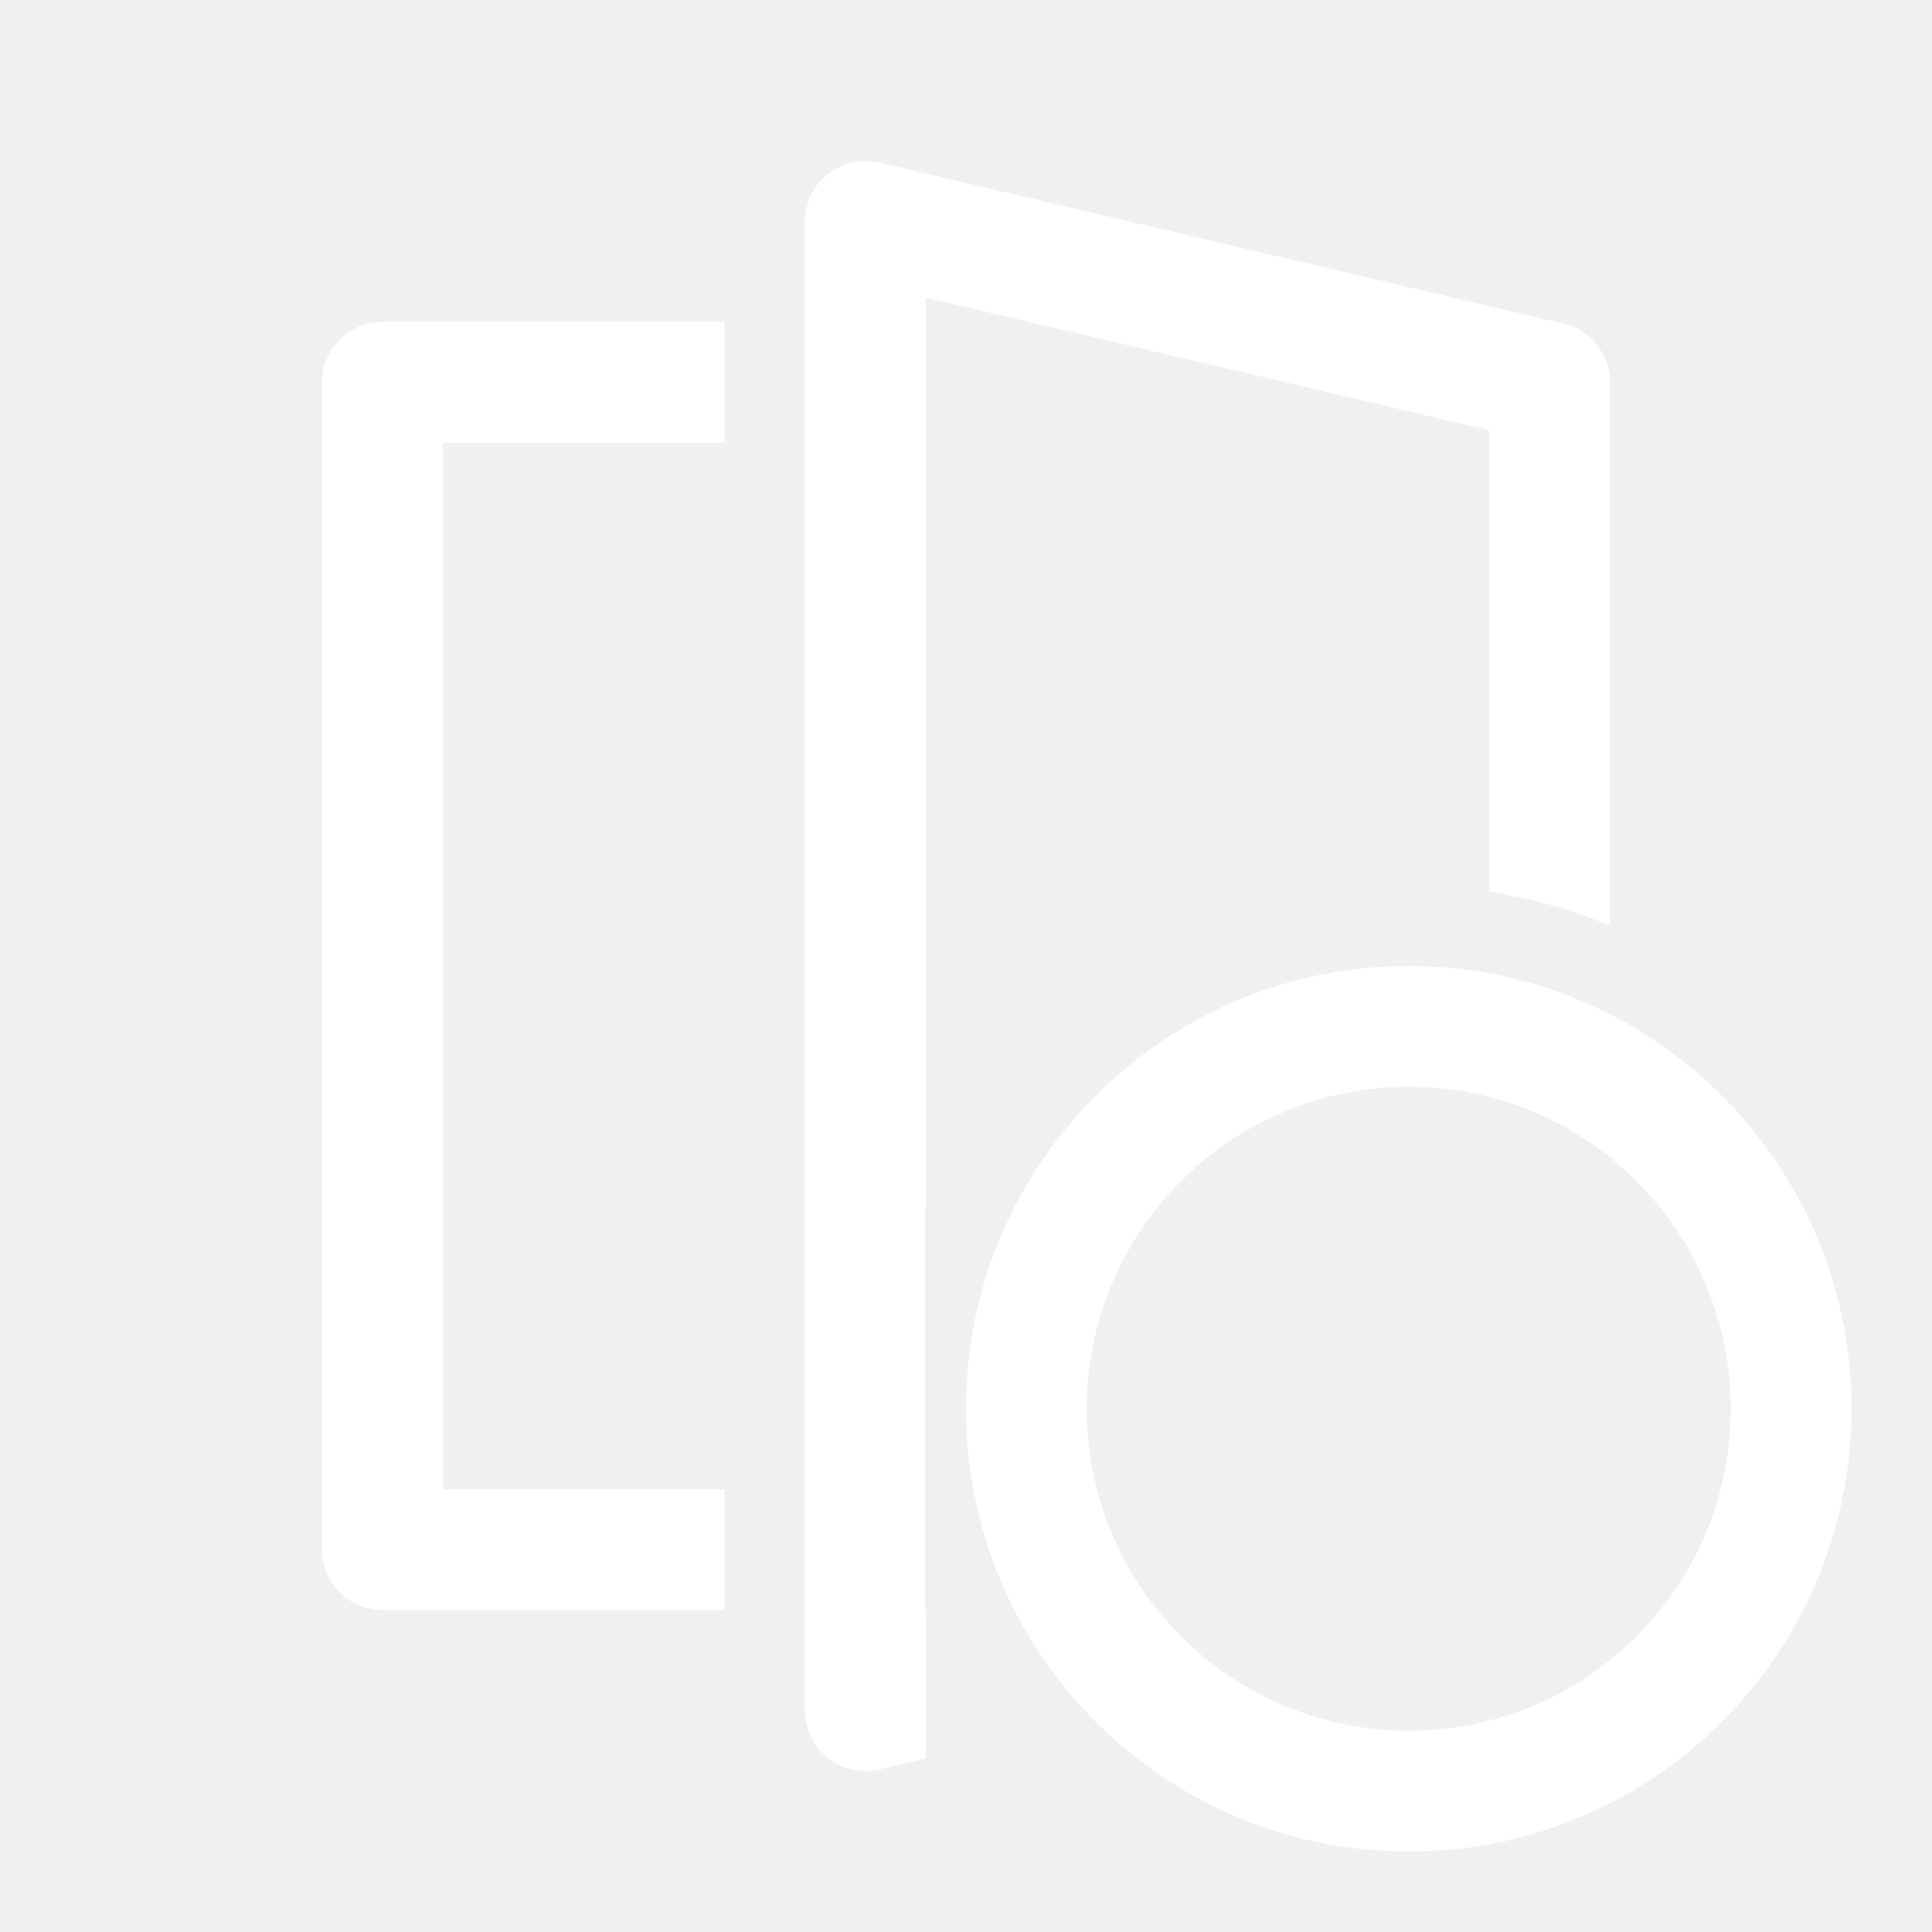
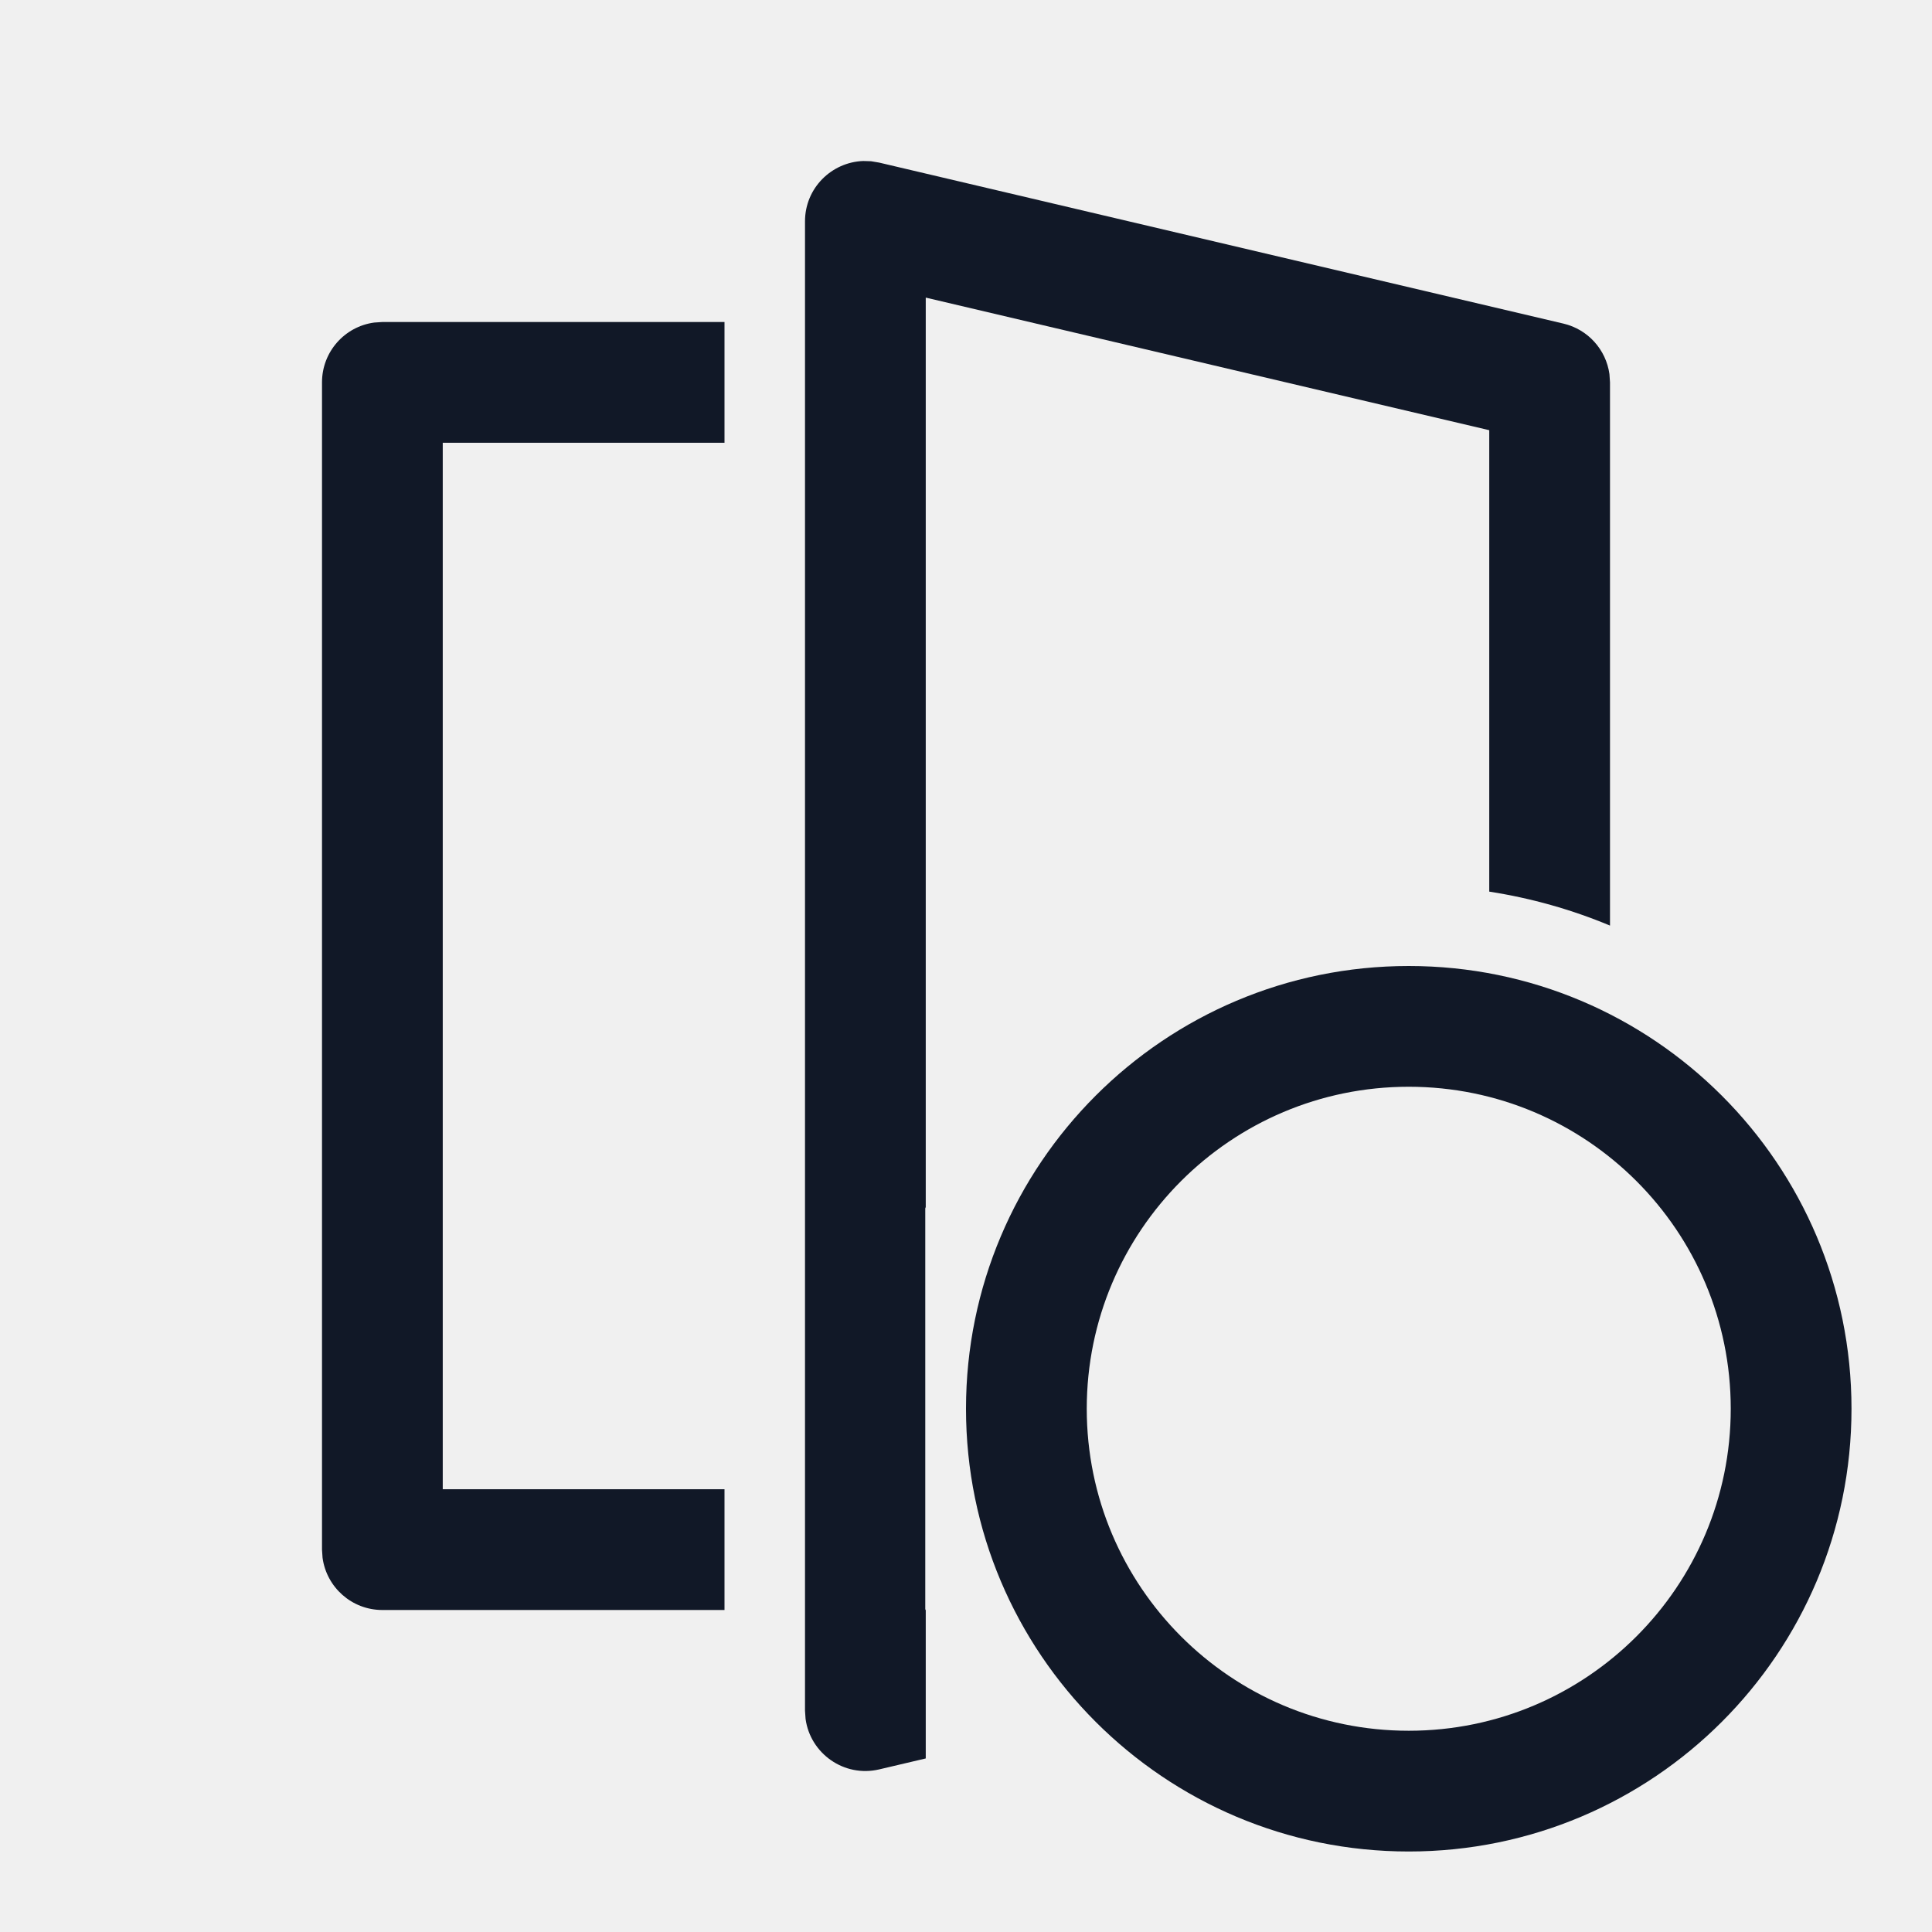
<svg xmlns="http://www.w3.org/2000/svg" width="24" height="24" viewBox="0 0 24 24" fill="none">
-   <path d="M10.821 2.003L10.922 2.02L19.422 4.02C19.727 4.092 19.951 4.344 19.993 4.647L20 4.75V11.498C19.526 11.3 19.023 11.157 18.5 11.076V5.344L11.5 3.697V14.995L11.494 15.01V19.989L11.5 20.004V21.844L10.922 21.98C10.485 22.083 10.065 21.782 10.007 21.352L10 21.25V2.75C10 2.335 10.331 2.014 10.723 2L10.821 2.003Z" fill="white" />
-   <path d="M9 5.5H5.5V18.5H9V20H4.75C4.37 20 4.057 19.718 4.007 19.352L4 19.25V4.75C4 4.37 4.282 4.056 4.648 4.007L4.75 4H9V5.5Z" fill="white" />
-   <path d="M23 17.5C23 20.538 20.538 23 17.5 23C14.462 23 12 20.538 12 17.5C12 14.462 14.462 12 17.5 12C20.538 12 23 14.462 23 17.5ZM13.5 17.5C13.5 19.709 15.291 21.5 17.5 21.5C19.709 21.5 21.5 19.709 21.5 17.5C21.5 15.291 19.709 13.5 17.5 13.5C15.291 13.5 13.5 15.291 13.5 17.5Z" fill="white" />
+   <path d="M10.821 2.003L10.922 2.02L19.422 4.02C19.727 4.092 19.951 4.344 19.993 4.647L20 4.75V11.498C19.526 11.3 19.023 11.157 18.5 11.076V5.344L11.5 3.697V14.995L11.494 15.01V19.989L11.5 20.004V21.844L10.922 21.98C10.485 22.083 10.065 21.782 10.007 21.352L10 21.25V2.75C10 2.335 10.331 2.014 10.723 2L10.821 2.003Z" fill="#111827" />
+   <path d="M9 5.5H5.5V18.5H9V20H4.75C4.37 20 4.057 19.718 4.007 19.352L4 19.25V4.75C4 4.37 4.282 4.056 4.648 4.007L4.75 4H9V5.5Z" fill="#111827" />
+   <path d="M23 17.5C23 20.538 20.538 23 17.5 23C14.462 23 12 20.538 12 17.5C12 14.462 14.462 12 17.5 12C20.538 12 23 14.462 23 17.5ZM13.5 17.5C13.5 19.709 15.291 21.5 17.5 21.5C19.709 21.5 21.5 19.709 21.5 17.5C21.5 15.291 19.709 13.5 17.5 13.5C15.291 13.5 13.5 15.291 13.5 17.5Z" fill="#111827" />
</svg>
